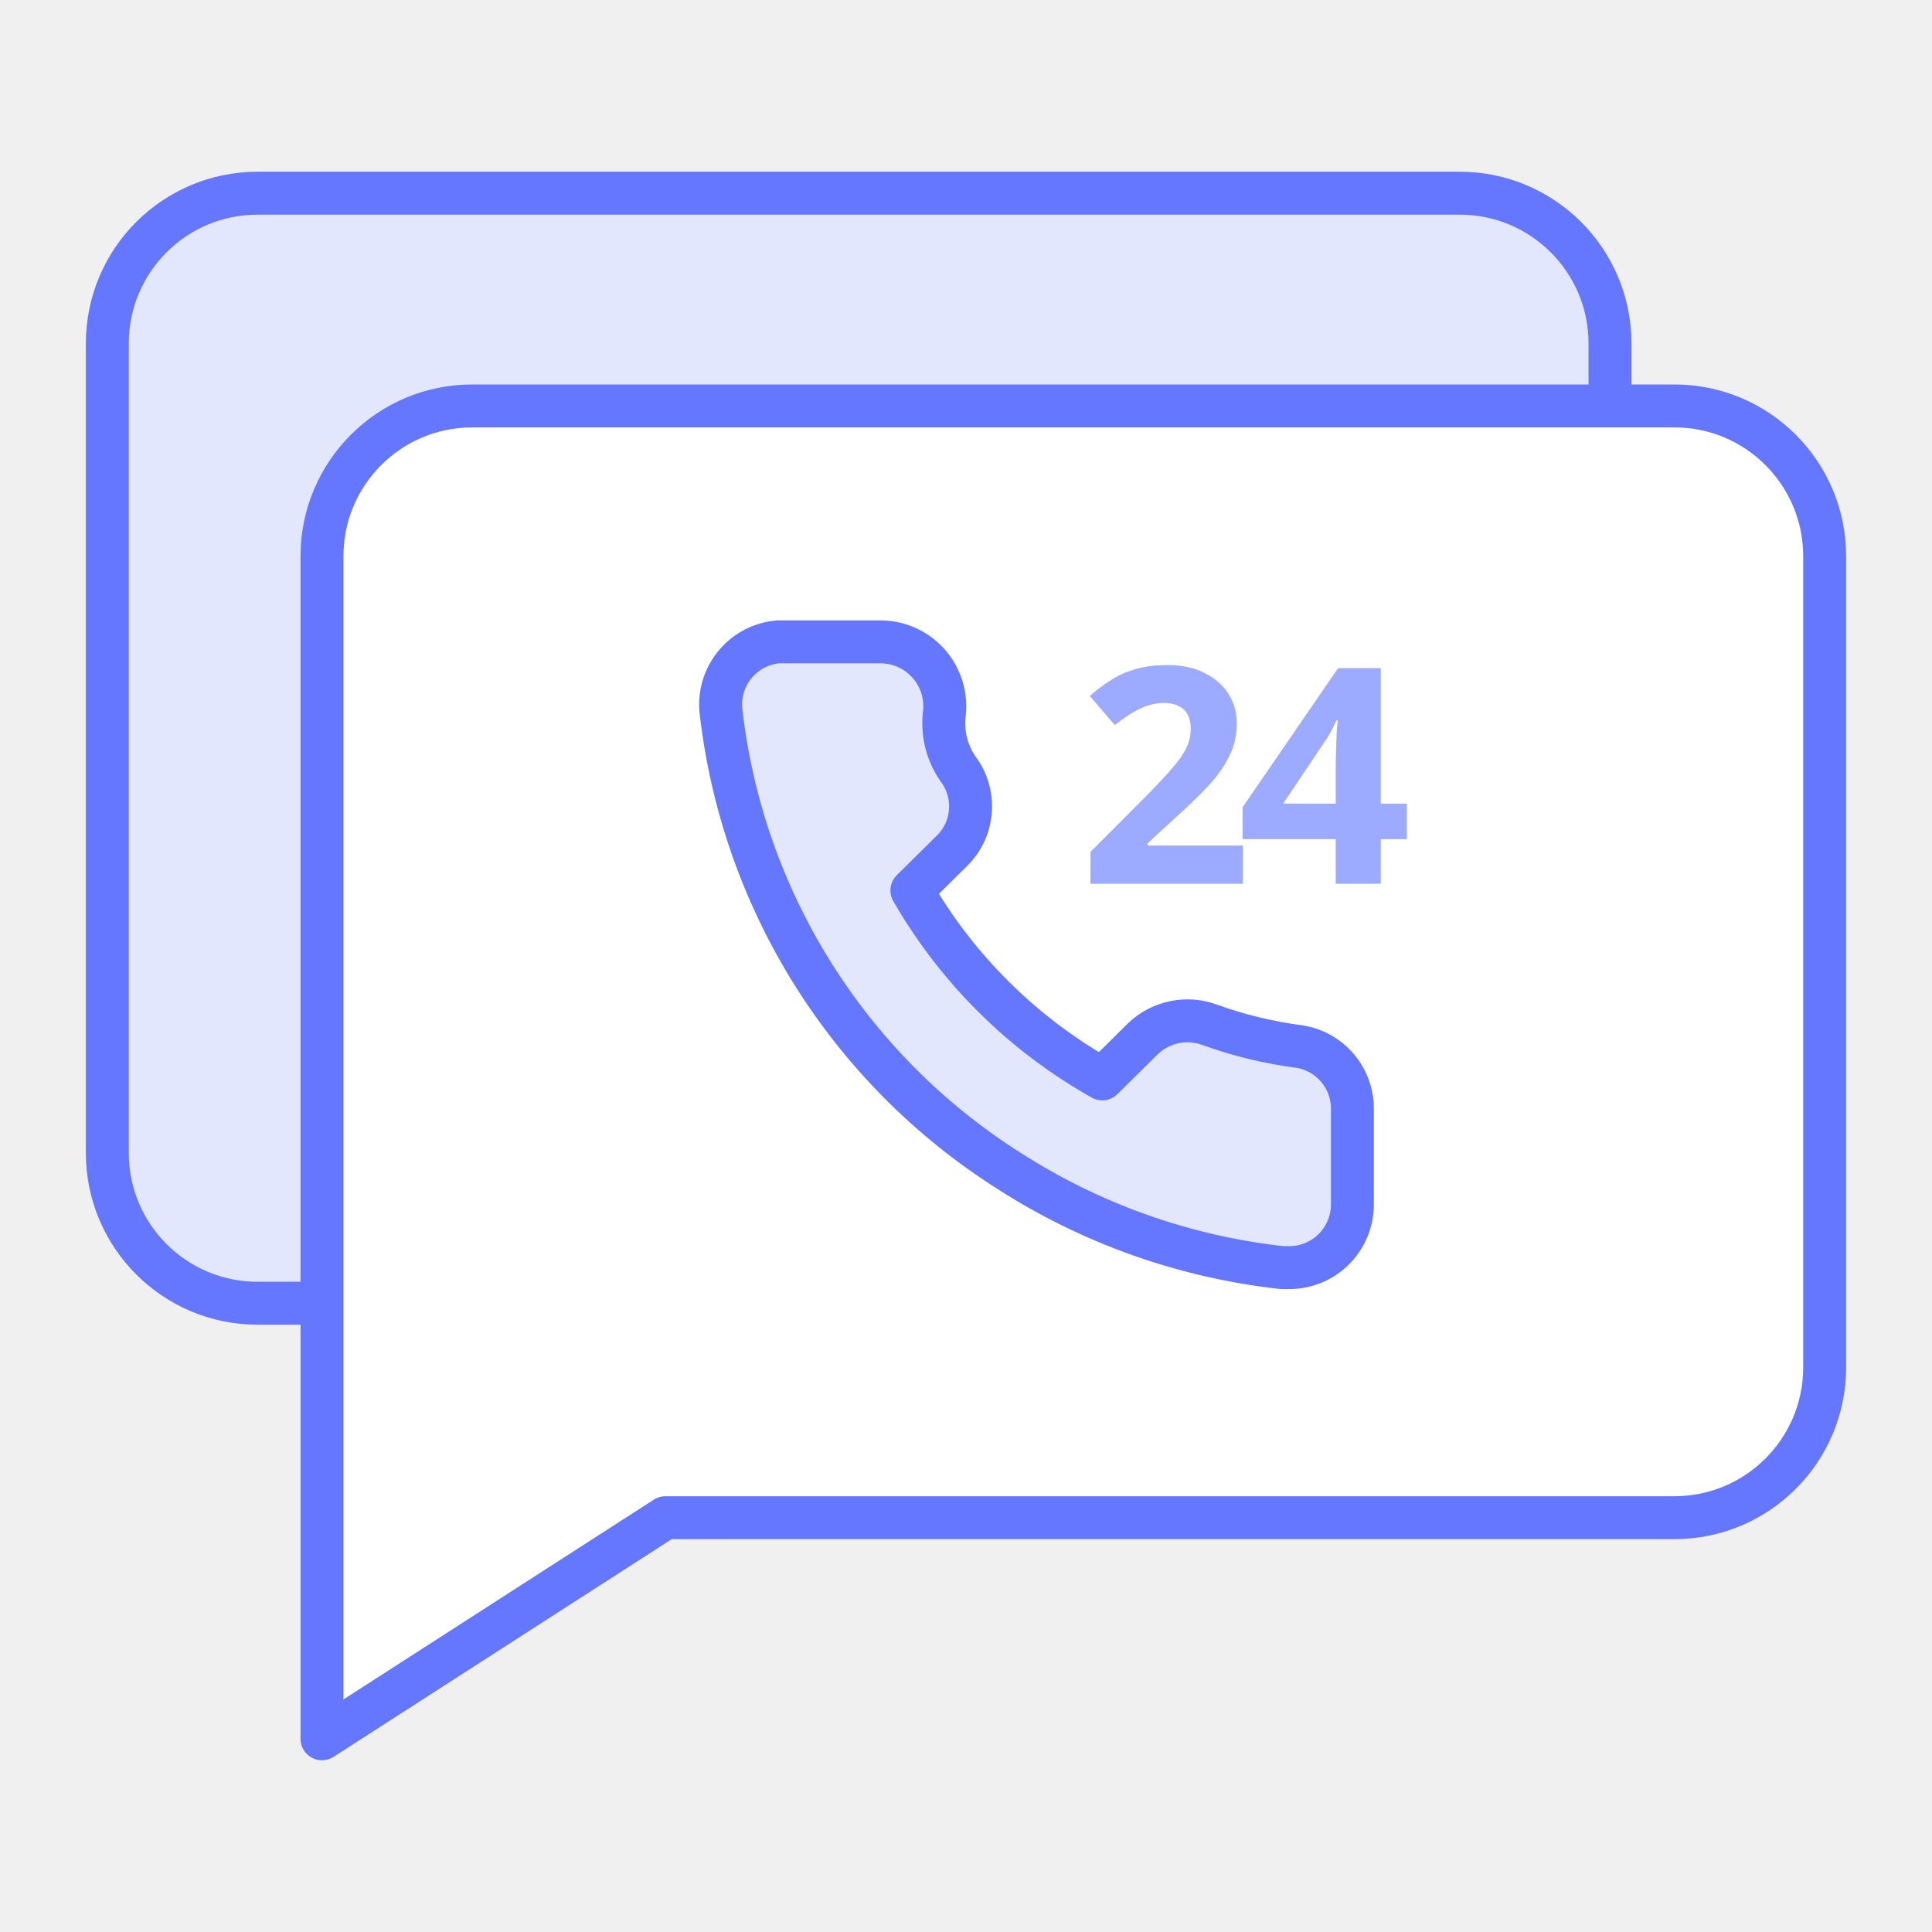
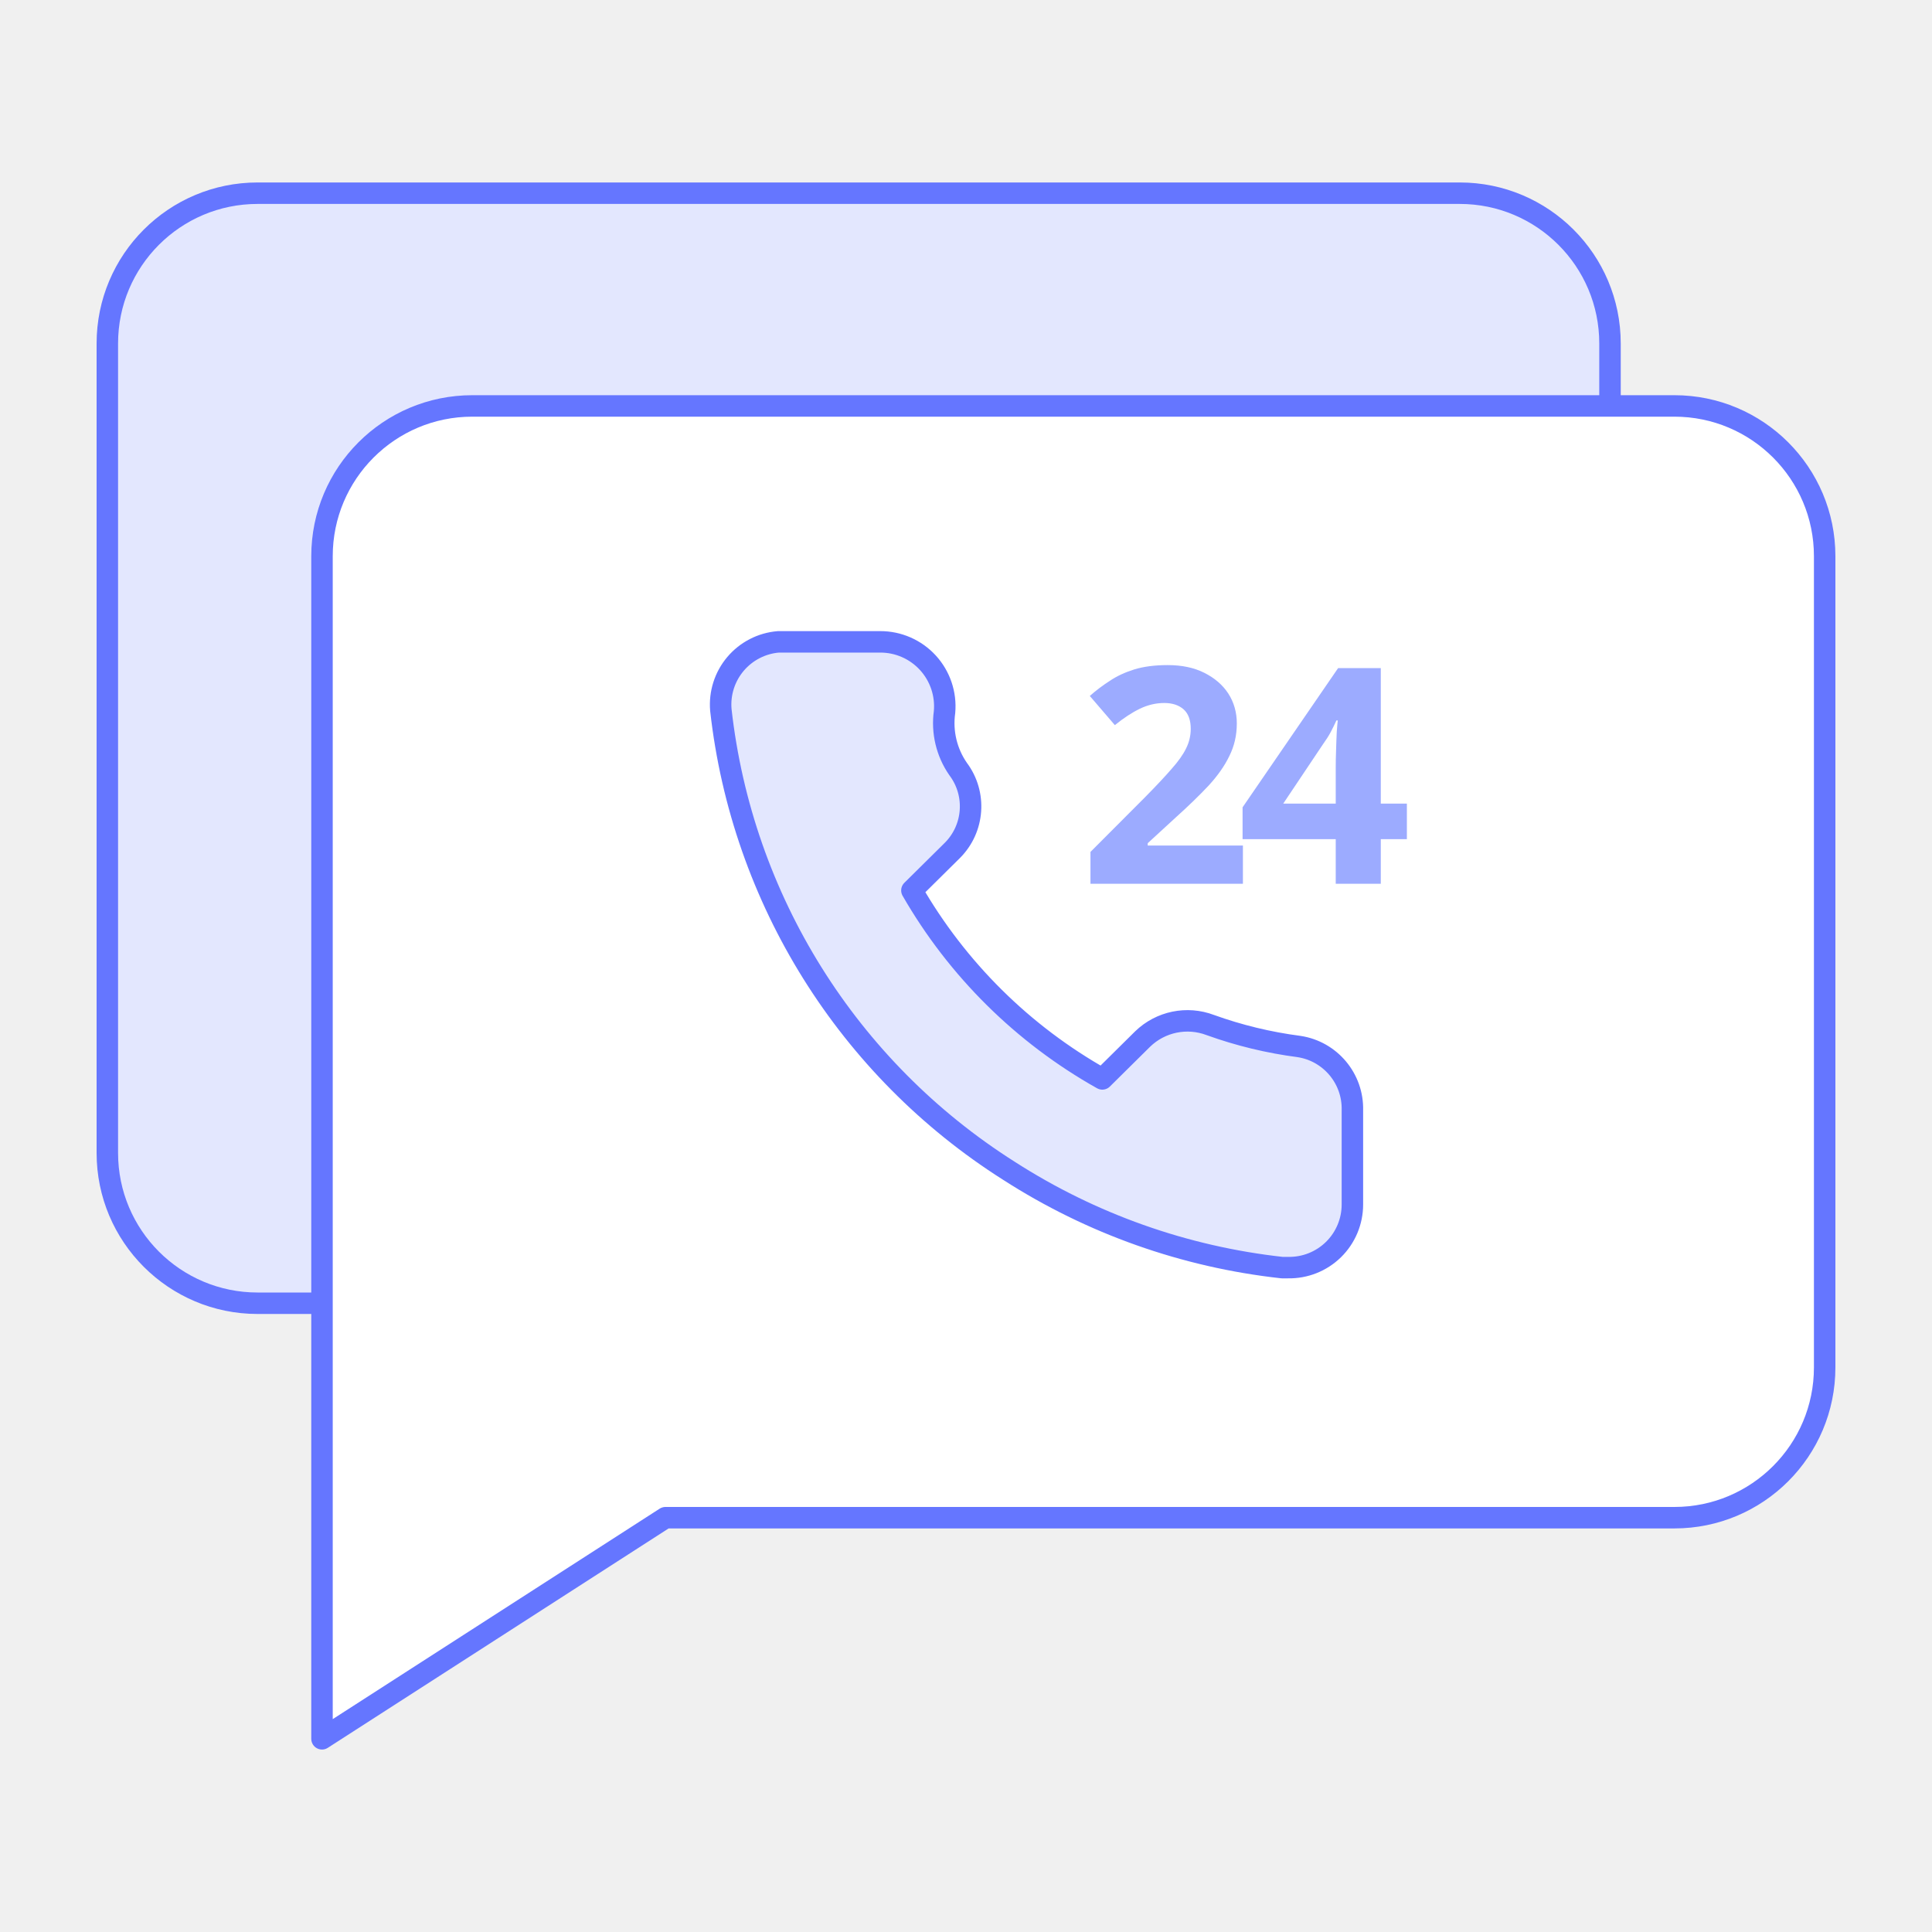
<svg xmlns="http://www.w3.org/2000/svg" viewBox="0 0 90 90">
-   <rect x="5" y="9" width="70" height="51.71" rx="7" ry="7" fill="#e3e7fe" stroke="#6576ff" stroke-linecap="round" stroke-linejoin="round" stroke-width="2" />
-   <path d="M15,63.7V25.91a7,7,0,0,1,7-7H78a7,7,0,0,1,7,7V63.7a7,7,0,0,1-7,7H31L15,81Z" fill="#fff" stroke="#6576ff" stroke-linecap="round" stroke-linejoin="round" stroke-width="2" />
-   <path d="M63,51.72v4.39a2.94,2.94,0,0,1-3,2.94h-.28A29.49,29.49,0,0,1,47,54.54,29.26,29.26,0,0,1,33.58,33.07a2.93,2.93,0,0,1,2.68-3.17l.27,0H41a3,3,0,0,1,3,3.27,3.75,3.75,0,0,0,.63,2.65,2.9,2.9,0,0,1-.27,3.8l-1.88,1.86a23.51,23.51,0,0,0,8.87,8.78l1.88-1.86a3,3,0,0,1,3.15-.65,19.64,19.64,0,0,0,4.13,1A2.93,2.93,0,0,1,63,51.72Z" fill="#e3e7fe" stroke="#6576ff" stroke-linecap="round" stroke-linejoin="round" stroke-width="2" />
+   <rect x="5" y="9" width="70" height="51.71" rx="7" ry="7" fill="#e3e7fe" stroke="#6576ff" stroke-linecap="round" stroke-linejoin="round" strokeWidth="2" />
+   <path d="M15,63.7V25.91a7,7,0,0,1,7-7H78a7,7,0,0,1,7,7V63.7a7,7,0,0,1-7,7H31L15,81Z" fill="#fff" stroke="#6576ff" stroke-linecap="round" stroke-linejoin="round" strokeWidth="2" />
+   <path d="M63,51.72v4.39a2.94,2.94,0,0,1-3,2.94h-.28A29.49,29.49,0,0,1,47,54.54,29.26,29.26,0,0,1,33.58,33.07a2.93,2.93,0,0,1,2.68-3.17l.27,0H41a3,3,0,0,1,3,3.27,3.75,3.75,0,0,0,.63,2.65,2.9,2.9,0,0,1-.27,3.8l-1.88,1.86a23.51,23.51,0,0,0,8.87,8.78l1.88-1.86a3,3,0,0,1,3.15-.65,19.64,19.64,0,0,0,4.13,1A2.93,2.93,0,0,1,63,51.72Z" fill="#e3e7fe" stroke="#6576ff" stroke-linecap="round" stroke-linejoin="round" strokeWidth="2" />
  <text transform="translate(50.23 41.17) scale(1.01 1)" font-size="14.07" fill="#9cabff" font-family="Nunito-Bold, Nunito" font-weight="700" letter-spacing="-0.05em">24</text>
</svg>
